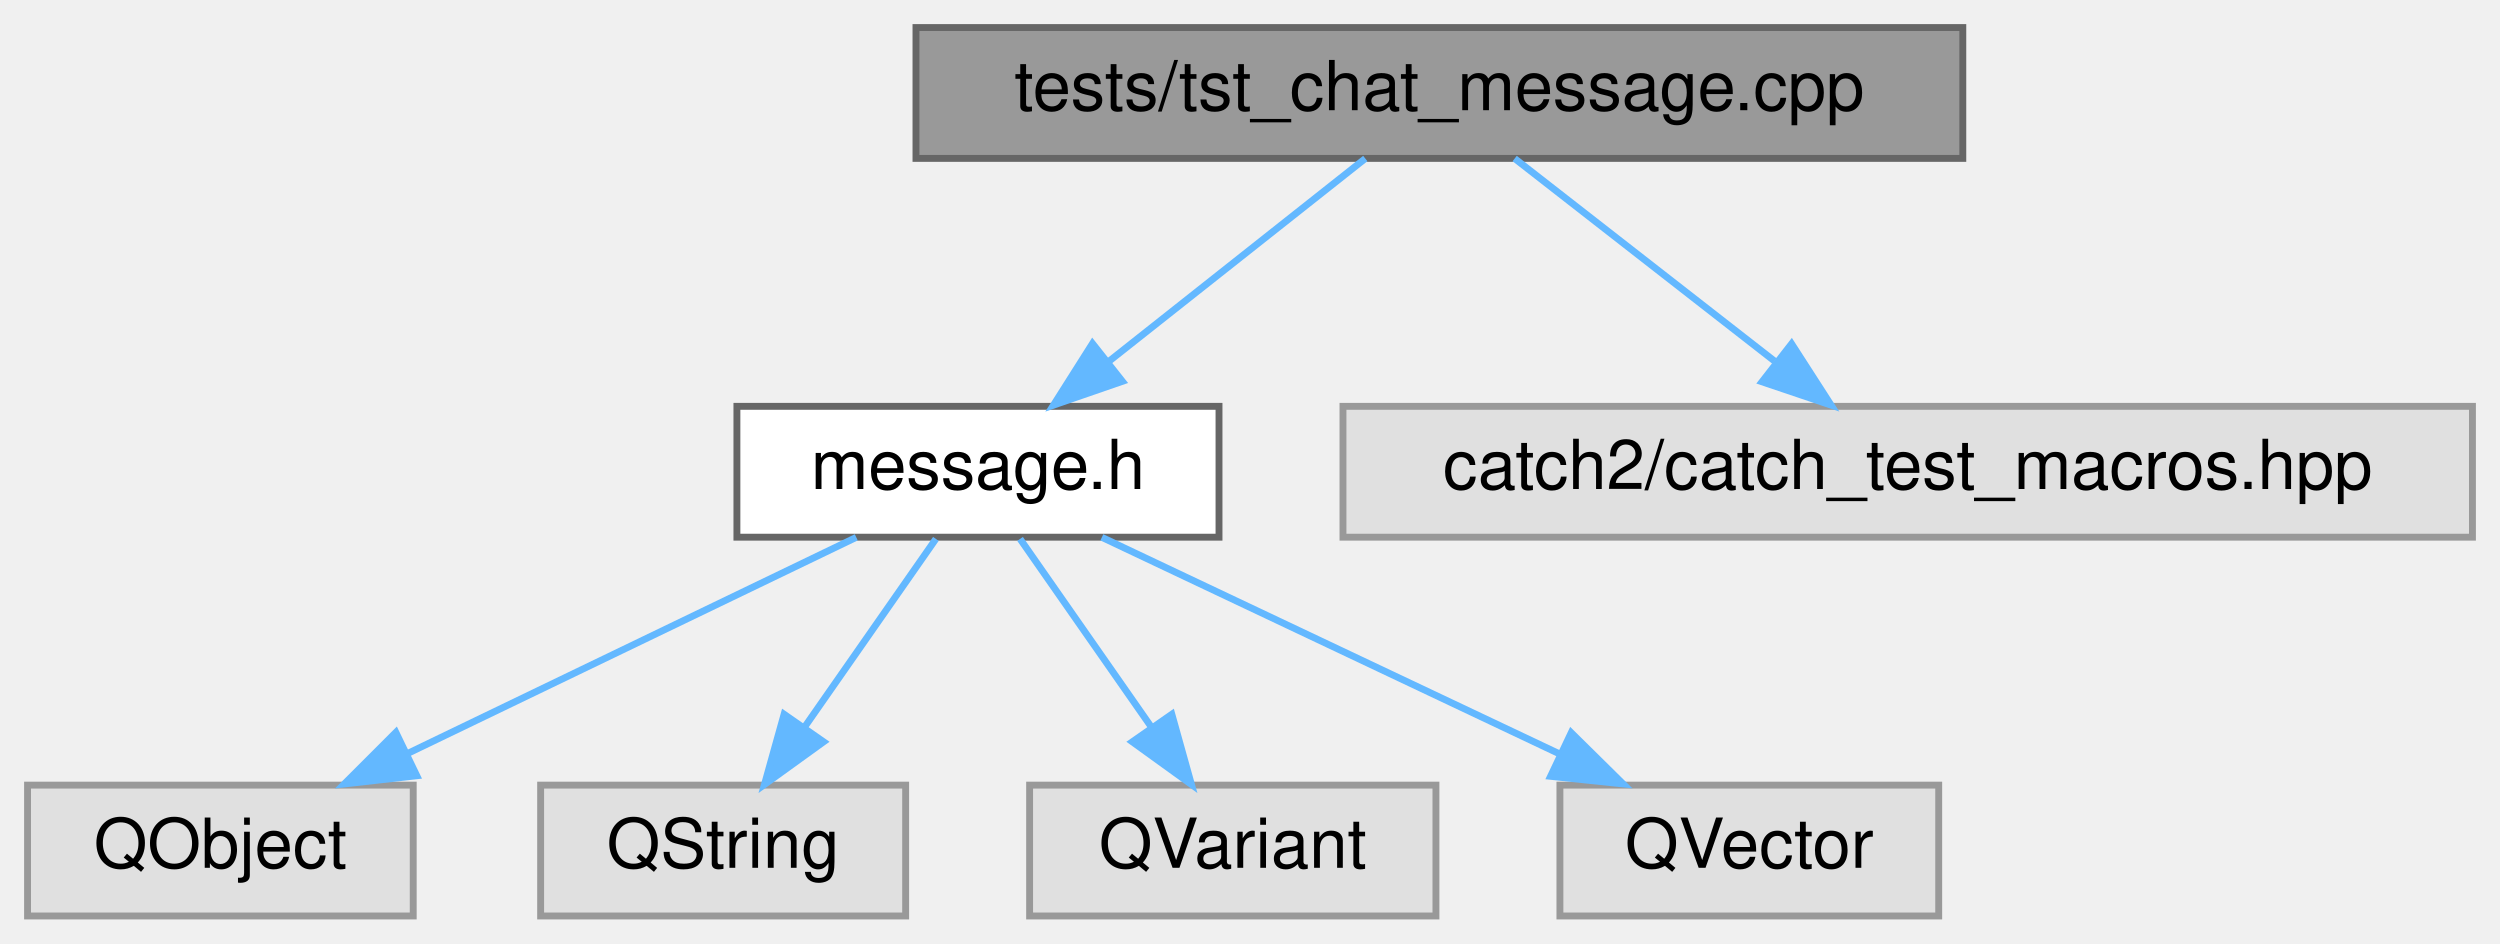
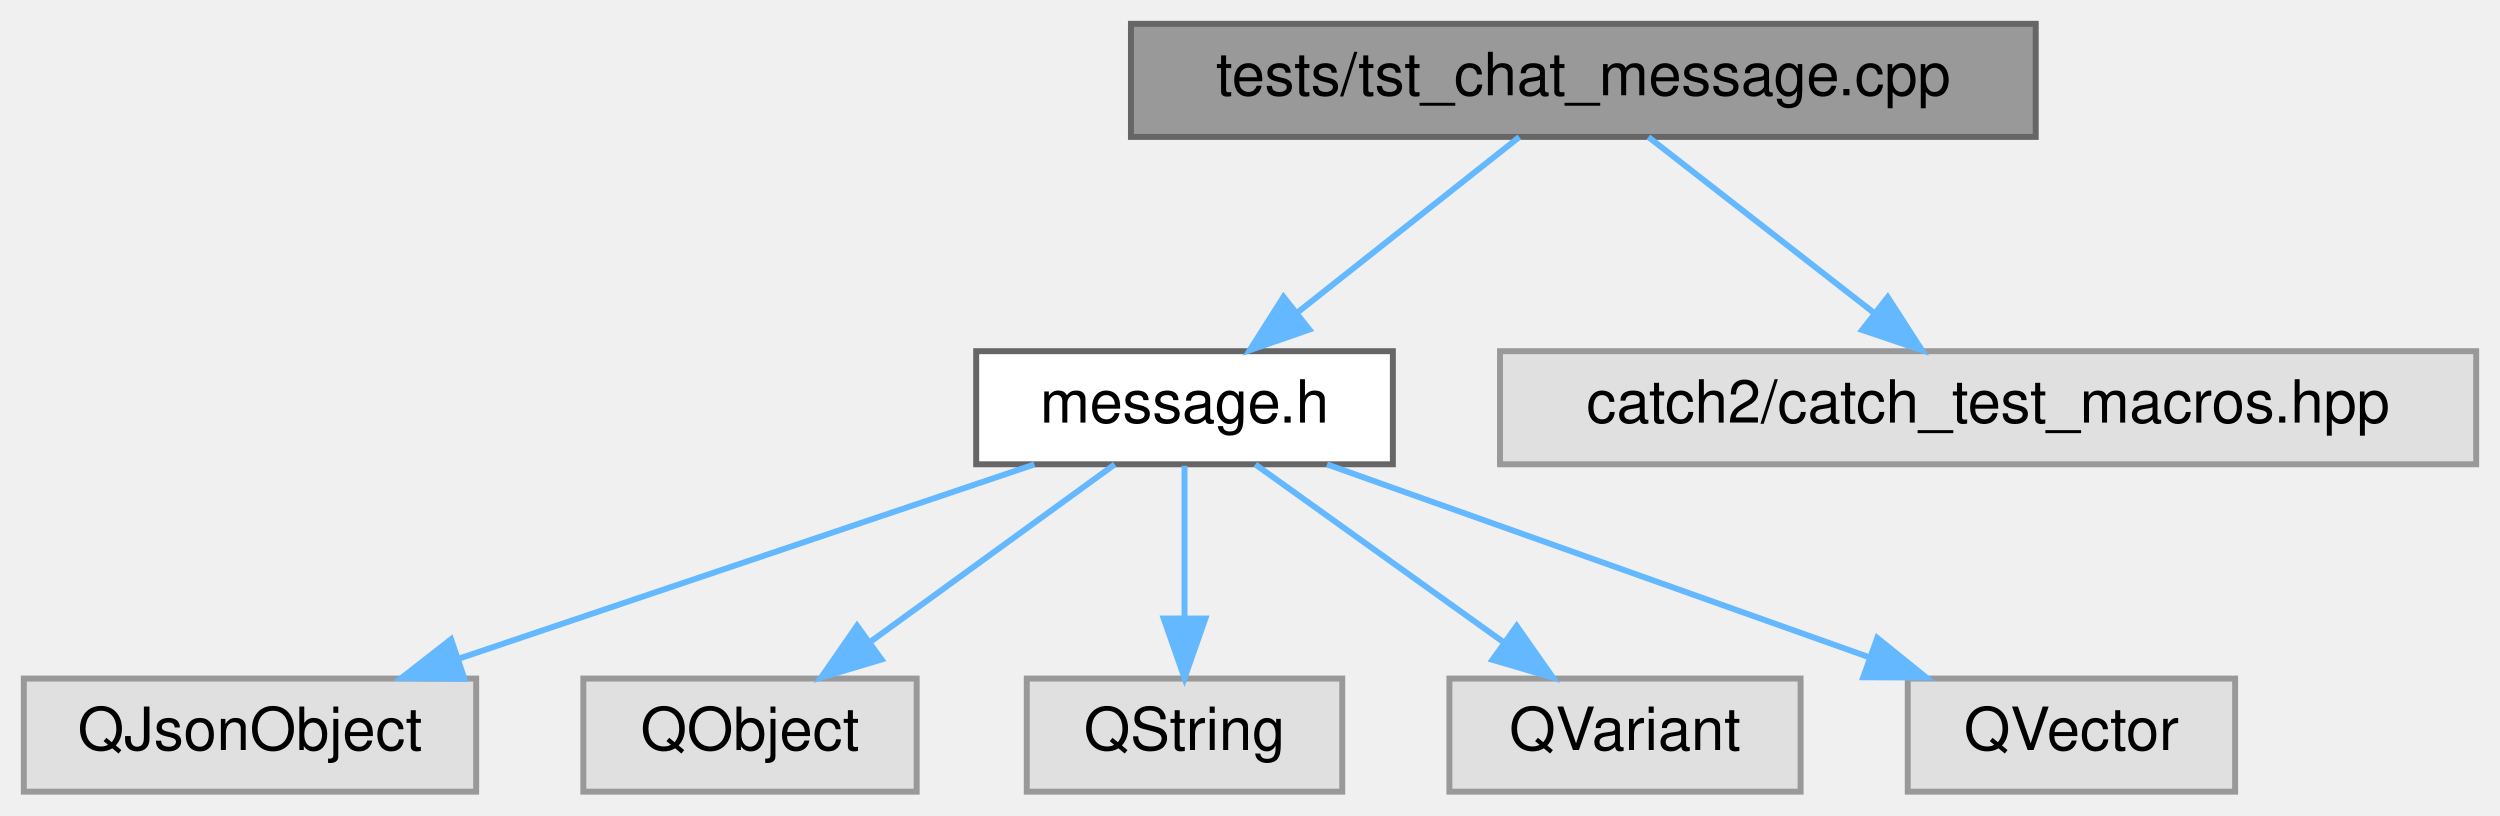
- <svg xmlns="http://www.w3.org/2000/svg" xmlns:xlink="http://www.w3.org/1999/xlink" width="363pt" height="137pt" viewBox="0.00 0.00 363.00 137.00">
+ <svg xmlns="http://www.w3.org/2000/svg" xmlns:xlink="http://www.w3.org/1999/xlink" width="420pt" height="137pt" viewBox="0.00 0.00 420.00 137.00">
  <g id="graph0" class="graph" transform="scale(1 1) rotate(0) translate(4 133)">
    <g id="Node000001" class="node">
      <g id="a_Node000001">
        <a xlink:title=" ">
-           <polygon fill="#999999" stroke="#666666" points="281,-129 129,-129 129,-110 281,-110 281,-129" />
-           <text text-anchor="middle" x="205" y="-117" font-family="Helvetica,sans-Serif" font-size="10.00">tests/tst_chat_message.cpp</text>
+           <polygon fill="#999999" stroke="#666666" points="338,-129 186,-129 186,-110 338,-110 338,-129" />
+           <text text-anchor="middle" x="262" y="-117" font-family="Helvetica,sans-Serif" font-size="10.00">tests/tst_chat_message.cpp</text>
        </a>
      </g>
    </g>
    <g id="Node000002" class="node">
      <g id="a_Node000002">
        <a xlink:href="message_8h.html" target="_top" xlink:title=" ">
-           <polygon fill="white" stroke="#666666" points="173,-74 103,-74 103,-55 173,-55 173,-74" />
-           <text text-anchor="middle" x="138" y="-62" font-family="Helvetica,sans-Serif" font-size="10.00">message.h</text>
+           <polygon fill="white" stroke="#666666" points="230,-74 160,-74 160,-55 230,-55 230,-74" />
+           <text text-anchor="middle" x="195" y="-62" font-family="Helvetica,sans-Serif" font-size="10.00">message.h</text>
        </a>
      </g>
    </g>
    <g id="edge1_Node000001_Node000002" class="edge">
      <g id="a_edge1_Node000001_Node000002">
        <a xlink:title=" ">
-           <path fill="none" stroke="#63b8ff" d="M194.24,-109.98C184.23,-102.07 169.11,-90.11 157.07,-80.58" />
-           <polygon fill="#63b8ff" stroke="#63b8ff" points="158.97,-77.63 148.96,-74.17 154.63,-83.12 158.97,-77.63" />
+           <path fill="none" stroke="#63b8ff" d="M251.24,-109.98C241.23,-102.07 226.11,-90.11 214.07,-80.58" />
+           <polygon fill="#63b8ff" stroke="#63b8ff" points="215.97,-77.63 205.96,-74.17 211.63,-83.12 215.97,-77.63" />
+         </a>
+       </g>
+     </g>
+     <g id="Node000008" class="node">
+       <g id="a_Node000008">
+         <a xlink:title=" ">
+           <polygon fill="#e0e0e0" stroke="#999999" points="412,-74 248,-74 248,-55 412,-55 412,-74" />
+           <text text-anchor="middle" x="330" y="-62" font-family="Helvetica,sans-Serif" font-size="10.00">catch2/catch_test_macros.hpp</text>
+         </a>
+       </g>
+     </g>
+     <g id="edge7_Node000001_Node000008" class="edge">
+       <g id="a_edge7_Node000001_Node000008">
+         <a xlink:title=" ">
+           <path fill="none" stroke="#63b8ff" d="M272.93,-109.98C283.08,-102.07 298.42,-90.11 310.65,-80.58" />
+           <polygon fill="#63b8ff" stroke="#63b8ff" points="313.14,-83.08 318.88,-74.17 308.84,-77.56 313.14,-83.08" />
+         </a>
+       </g>
+     </g>
+     <g id="Node000003" class="node">
+       <g id="a_Node000003">
+         <a xlink:title=" ">
+           <polygon fill="#e0e0e0" stroke="#999999" points="76,-19 0,-19 0,0 76,0 76,-19" />
+           <text text-anchor="middle" x="38" y="-7" font-family="Helvetica,sans-Serif" font-size="10.00">QJsonObject</text>
+         </a>
+       </g>
+     </g>
+     <g id="edge2_Node000002_Node000003" class="edge">
+       <g id="a_edge2_Node000002_Node000003">
+         <a xlink:title=" ">
+           <path fill="none" stroke="#63b8ff" d="M169.78,-54.98C143.64,-46.16 102.6,-32.31 73.27,-22.41" />
+           <polygon fill="#63b8ff" stroke="#63b8ff" points="74.02,-18.96 63.42,-19.08 71.78,-25.6 74.02,-18.96" />
+         </a>
+       </g>
+     </g>
+     <g id="Node000004" class="node">
+       <g id="a_Node000004">
+         <a xlink:title=" ">
+           <polygon fill="#e0e0e0" stroke="#999999" points="150,-19 94,-19 94,0 150,0 150,-19" />
+           <text text-anchor="middle" x="122" y="-7" font-family="Helvetica,sans-Serif" font-size="10.00">QObject</text>
+         </a>
+       </g>
+     </g>
+     <g id="edge3_Node000002_Node000004" class="edge">
+       <g id="a_edge3_Node000002_Node000004">
+         <a xlink:title=" ">
+           <path fill="none" stroke="#63b8ff" d="M183.27,-54.98C172.27,-47 155.58,-34.88 142.4,-25.31" />
+           <polygon fill="#63b8ff" stroke="#63b8ff" points="144.09,-22.21 133.94,-19.17 139.98,-27.88 144.09,-22.21" />
+         </a>
+       </g>
+     </g>
+     <g id="Node000005" class="node">
+       <g id="a_Node000005">
+         <a xlink:title=" ">
+           <polygon fill="#e0e0e0" stroke="#999999" points="221.5,-19 168.5,-19 168.5,0 221.5,0 221.5,-19" />
+           <text text-anchor="middle" x="195" y="-7" font-family="Helvetica,sans-Serif" font-size="10.00">QString</text>
+         </a>
+       </g>
+     </g>
+     <g id="edge4_Node000002_Node000005" class="edge">
+       <g id="a_edge4_Node000002_Node000005">
+         <a xlink:title=" ">
+           <path fill="none" stroke="#63b8ff" d="M195,-54.75C195,-47.8 195,-37.85 195,-29.13" />
+           <polygon fill="#63b8ff" stroke="#63b8ff" points="198.5,-29.09 195,-19.09 191.5,-29.09 198.5,-29.09" />
+         </a>
+       </g>
+     </g>
+     <g id="Node000006" class="node">
+       <g id="a_Node000006">
+         <a xlink:title=" ">
+           <polygon fill="#e0e0e0" stroke="#999999" points="298.5,-19 239.5,-19 239.5,0 298.5,0 298.5,-19" />
+           <text text-anchor="middle" x="269" y="-7" font-family="Helvetica,sans-Serif" font-size="10.00">QVariant</text>
+         </a>
+       </g>
+     </g>
+     <g id="edge5_Node000002_Node000006" class="edge">
+       <g id="a_edge5_Node000002_Node000006">
+         <a xlink:title=" ">
+           <path fill="none" stroke="#63b8ff" d="M206.89,-54.98C218.15,-46.92 235.29,-34.65 248.71,-25.03" />
+           <polygon fill="#63b8ff" stroke="#63b8ff" points="250.8,-27.84 256.89,-19.17 246.73,-22.15 250.8,-27.84" />
        </a>
      </g>
    </g>
    <g id="Node000007" class="node">
      <g id="a_Node000007">
        <a xlink:title=" ">
-           <polygon fill="#e0e0e0" stroke="#999999" points="355,-74 191,-74 191,-55 355,-55 355,-74" />
-           <text text-anchor="middle" x="273" y="-62" font-family="Helvetica,sans-Serif" font-size="10.00">catch2/catch_test_macros.hpp</text>
+           <polygon fill="#e0e0e0" stroke="#999999" points="371.5,-19 316.5,-19 316.5,0 371.5,0 371.5,-19" />
+           <text text-anchor="middle" x="344" y="-7" font-family="Helvetica,sans-Serif" font-size="10.00">QVector</text>
        </a>
      </g>
    </g>
-     <g id="edge6_Node000001_Node000007" class="edge">
-       <g id="a_edge6_Node000001_Node000007">
+     <g id="edge6_Node000002_Node000007" class="edge">
+       <g id="a_edge6_Node000002_Node000007">
        <a xlink:title=" ">
-           <path fill="none" stroke="#63b8ff" d="M215.93,-109.98C226.08,-102.07 241.42,-90.11 253.65,-80.58" />
-           <polygon fill="#63b8ff" stroke="#63b8ff" points="256.14,-83.08 261.88,-74.17 251.84,-77.56 256.14,-83.08" />
-         </a>
-       </g>
-     </g>
-     <g id="Node000003" class="node">
-       <g id="a_Node000003">
-         <a xlink:title=" ">
-           <polygon fill="#e0e0e0" stroke="#999999" points="56,-19 0,-19 0,0 56,0 56,-19" />
-           <text text-anchor="middle" x="28" y="-7" font-family="Helvetica,sans-Serif" font-size="10.00">QObject</text>
-         </a>
-       </g>
-     </g>
-     <g id="edge2_Node000002_Node000003" class="edge">
-       <g id="a_edge2_Node000002_Node000003">
-         <a xlink:title=" ">
-           <path fill="none" stroke="#63b8ff" d="M120.33,-54.98C102.71,-46.5 75.42,-33.35 55.07,-23.54" />
-           <polygon fill="#63b8ff" stroke="#63b8ff" points="56.52,-20.36 45.99,-19.17 53.48,-26.66 56.52,-20.36" />
-         </a>
-       </g>
-     </g>
-     <g id="Node000004" class="node">
-       <g id="a_Node000004">
-         <a xlink:title=" ">
-           <polygon fill="#e0e0e0" stroke="#999999" points="127.5,-19 74.5,-19 74.5,0 127.5,0 127.5,-19" />
-           <text text-anchor="middle" x="101" y="-7" font-family="Helvetica,sans-Serif" font-size="10.00">QString</text>
-         </a>
-       </g>
-     </g>
-     <g id="edge3_Node000002_Node000004" class="edge">
-       <g id="a_edge3_Node000002_Node000004">
-         <a xlink:title=" ">
-           <path fill="none" stroke="#63b8ff" d="M131.89,-54.75C126.72,-47.34 119.15,-36.5 112.81,-27.41" />
-           <polygon fill="#63b8ff" stroke="#63b8ff" points="115.59,-25.29 107,-19.09 109.85,-29.29 115.59,-25.29" />
-         </a>
-       </g>
-     </g>
-     <g id="Node000005" class="node">
-       <g id="a_Node000005">
-         <a xlink:title=" ">
-           <polygon fill="#e0e0e0" stroke="#999999" points="204.5,-19 145.5,-19 145.5,0 204.5,0 204.5,-19" />
-           <text text-anchor="middle" x="175" y="-7" font-family="Helvetica,sans-Serif" font-size="10.00">QVariant</text>
-         </a>
-       </g>
-     </g>
-     <g id="edge4_Node000002_Node000005" class="edge">
-       <g id="a_edge4_Node000002_Node000005">
-         <a xlink:title=" ">
-           <path fill="none" stroke="#63b8ff" d="M144.11,-54.75C149.28,-47.34 156.85,-36.5 163.19,-27.41" />
-           <polygon fill="#63b8ff" stroke="#63b8ff" points="166.15,-29.29 169,-19.09 160.41,-25.29 166.15,-29.29" />
-         </a>
-       </g>
-     </g>
-     <g id="Node000006" class="node">
-       <g id="a_Node000006">
-         <a xlink:title=" ">
-           <polygon fill="#e0e0e0" stroke="#999999" points="277.5,-19 222.5,-19 222.5,0 277.5,0 277.5,-19" />
-           <text text-anchor="middle" x="250" y="-7" font-family="Helvetica,sans-Serif" font-size="10.00">QVector</text>
-         </a>
-       </g>
-     </g>
-     <g id="edge5_Node000002_Node000006" class="edge">
-       <g id="a_edge5_Node000002_Node000006">
-         <a xlink:title=" ">
-           <path fill="none" stroke="#63b8ff" d="M155.99,-54.98C173.93,-46.5 201.72,-33.35 222.43,-23.54" />
-           <polygon fill="#63b8ff" stroke="#63b8ff" points="224.14,-26.61 231.68,-19.17 221.14,-20.28 224.14,-26.61" />
+           <path fill="none" stroke="#63b8ff" d="M218.94,-54.98C243.56,-46.23 282.12,-32.51 309.92,-22.62" />
+           <polygon fill="#63b8ff" stroke="#63b8ff" points="311.38,-25.82 319.62,-19.17 309.03,-19.22 311.38,-25.82" />
        </a>
      </g>
    </g>
  </g>
</svg>
